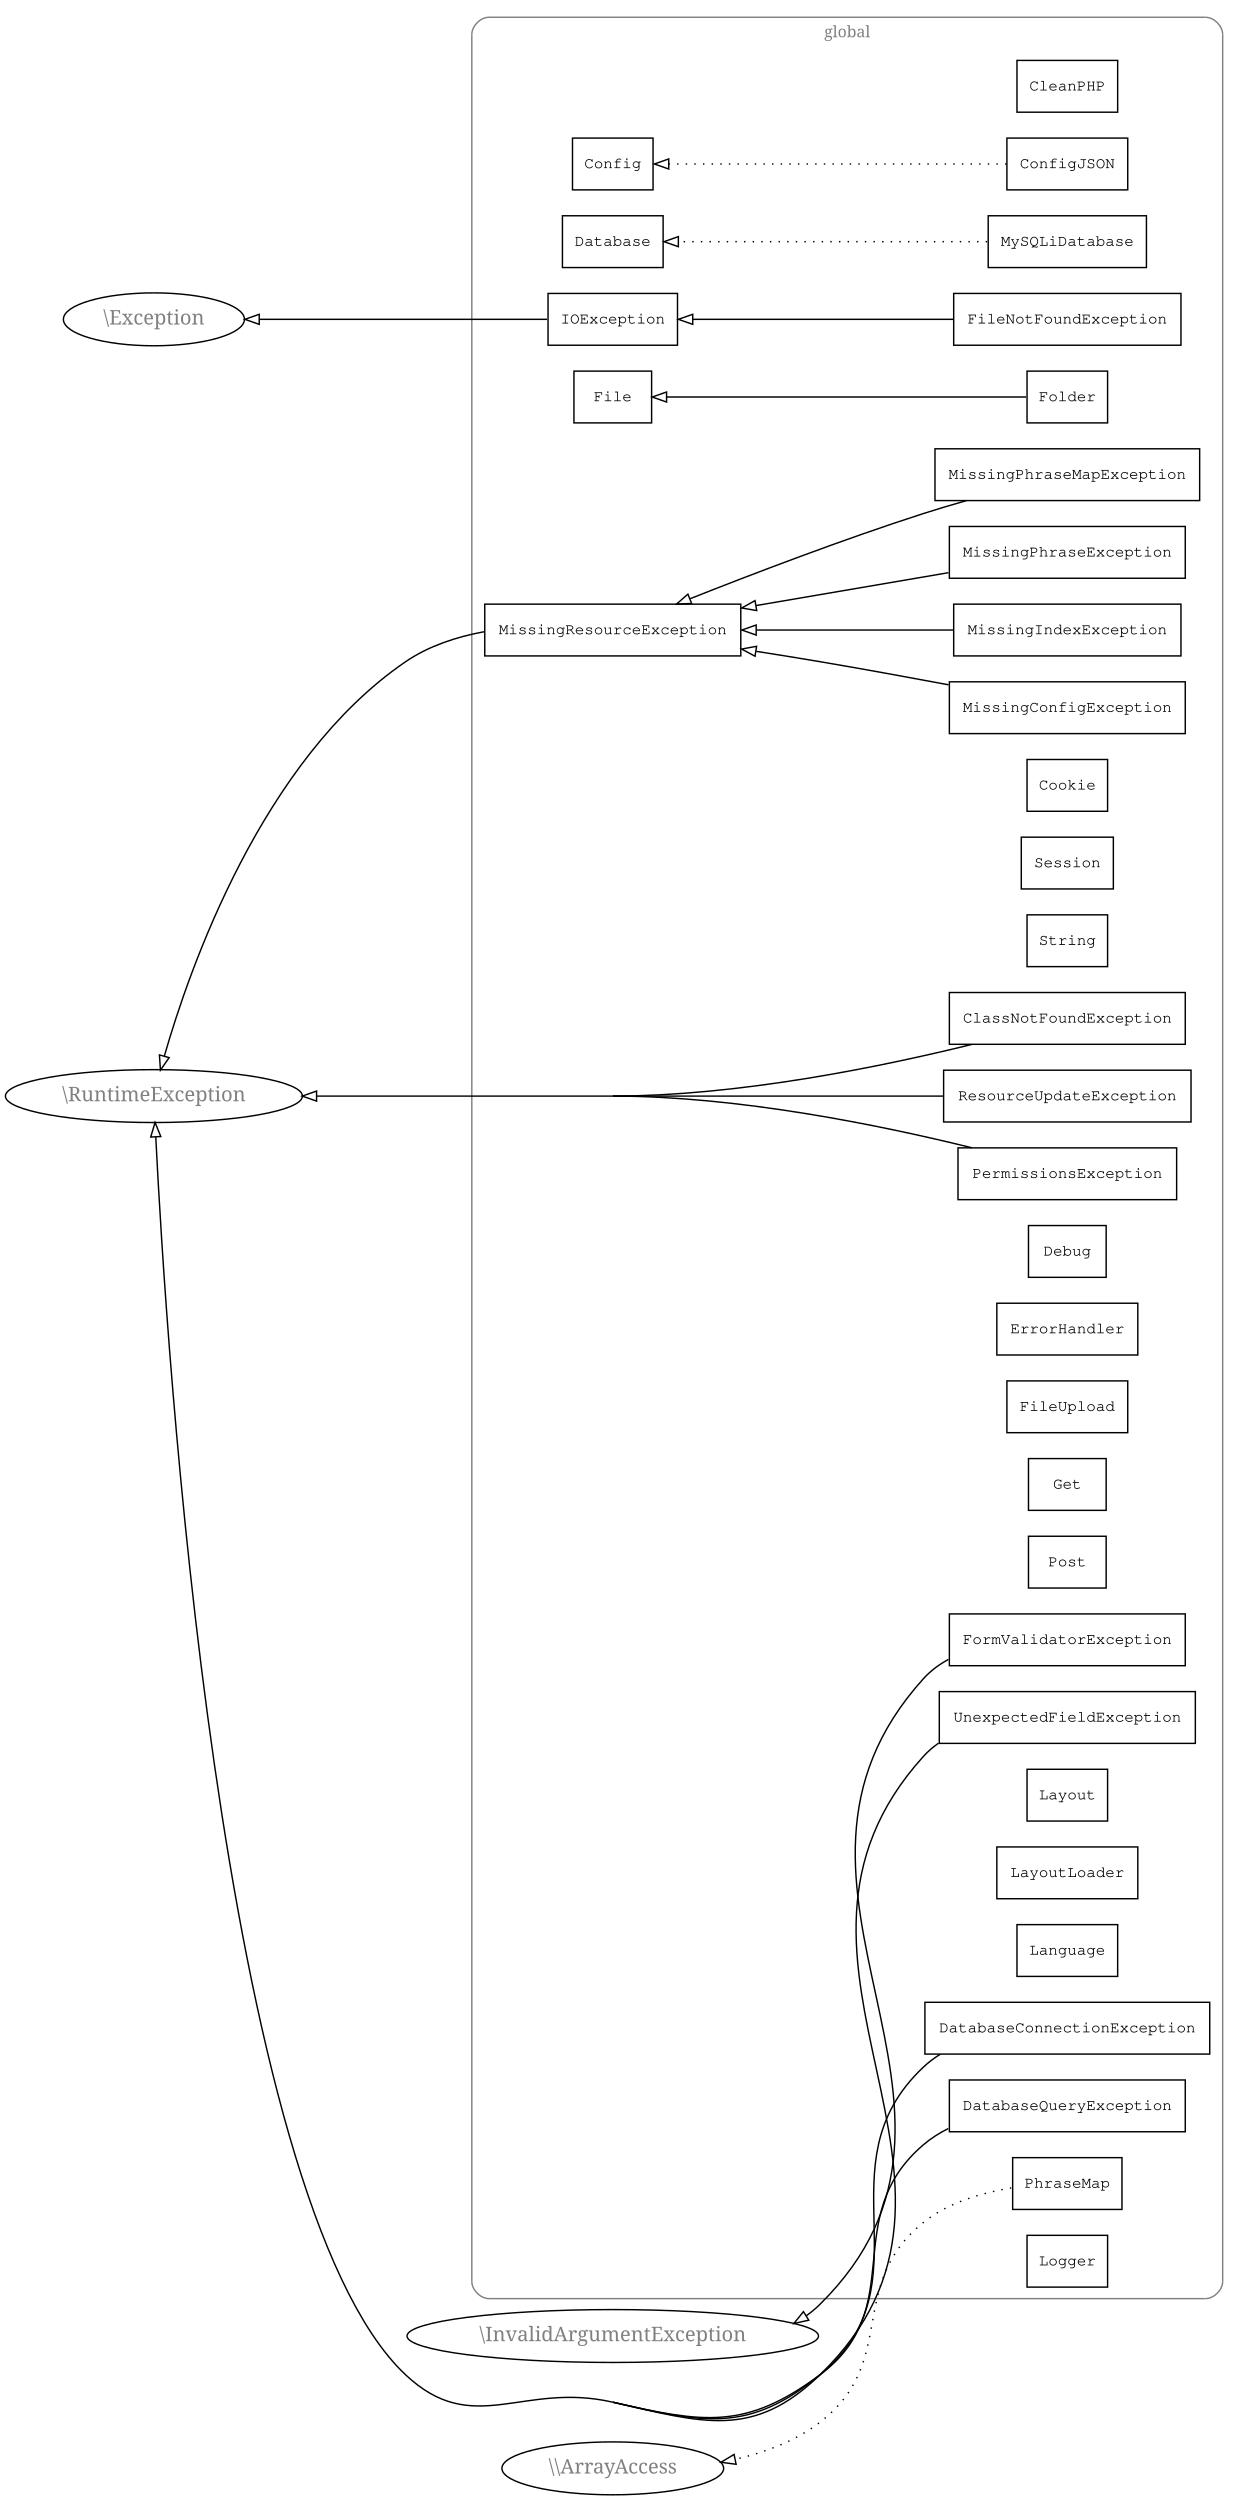
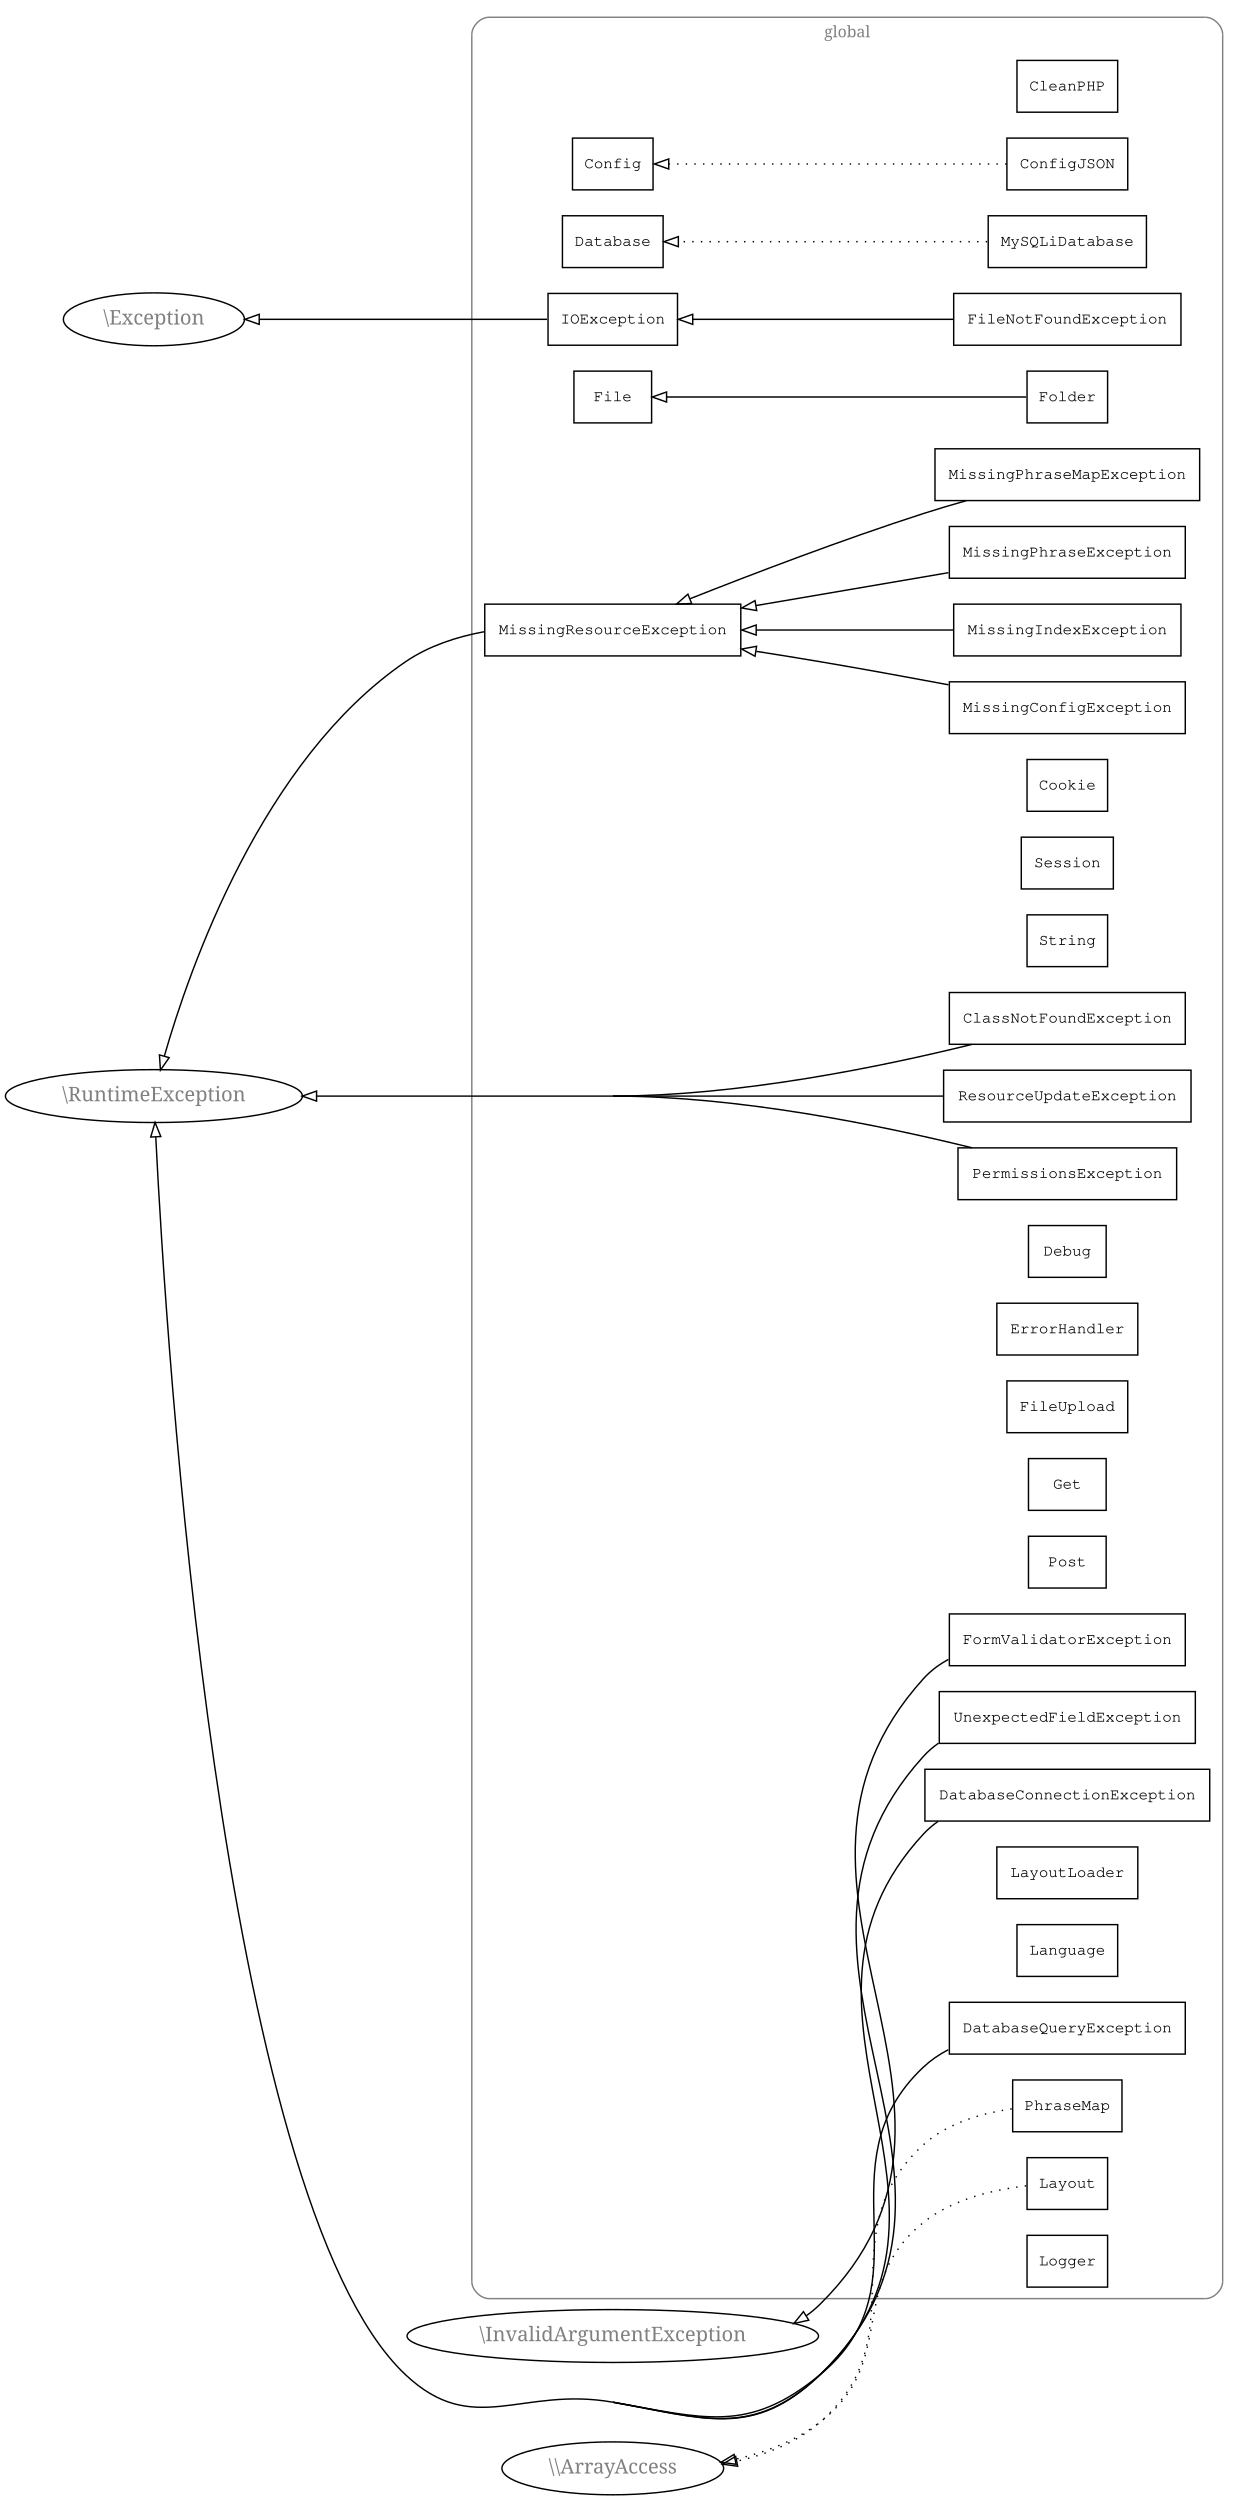
<svg xmlns="http://www.w3.org/2000/svg" xmlns:xlink="http://www.w3.org/1999/xlink" width="862pt" height="1738pt" viewBox="0.00 0.00 862.00 1738.00">
  <g id="graph1" class="graph" transform="scale(1 1) rotate(0) translate(4 1734)">
    <polygon fill="white" stroke="white" points="-4,5 -4,-1734 859,-1734 859,5 -4,5" />
    <g id="graph2" class="cluster">
      <polyline fill="none" stroke="gray" points="336,-136 834,-136 " />
      <path fill="none" stroke="gray" d="M834,-136C840,-136 846,-142 846,-148" />
      <polyline fill="none" stroke="gray" points="846,-148 846,-1710 " />
      <path fill="none" stroke="gray" d="M846,-1710C846,-1716 840,-1722 834,-1722" />
      <polyline fill="none" stroke="gray" points="834,-1722 336,-1722 " />
      <path fill="none" stroke="gray" d="M336,-1722C330,-1722 324,-1716 324,-1710" />
      <polyline fill="none" stroke="gray" points="324,-1710 324,-148 " />
      <path fill="none" stroke="gray" d="M324,-148C324,-142 330,-136 336,-136" />
      <text text-anchor="middle" x="585" y="-1708.1" font-family="Times Roman,serif" font-size="11.00" fill="gray">global</text>
    </g>
    <g id="node2" class="node">
      <a xlink:href="CleanPHP.html" xlink:title="CleanPHP" target="_parent">
        <polygon fill="none" stroke="black" points="773,-1692 703,-1692 703,-1656 773,-1656 773,-1692" />
        <text text-anchor="middle" x="738" y="-1671.1" font-family="Courier,monospace" font-size="11.00">CleanPHP</text>
      </a>
    </g>
    <g id="node3" class="node">
      <a xlink:href="CleanPHP.html" xlink:title="ClassNotFoundException" target="_parent">
        <polygon fill="none" stroke="black" points="820,-1044 656,-1044 656,-1008 820,-1008 820,-1044" />
        <text text-anchor="middle" x="738" y="-1023.1" font-family="Courier,monospace" font-size="11.00">ClassNotFoundException</text>
      </a>
    </g>
    <g id="node37" class="node">
      <ellipse fill="none" stroke="black" cx="103" cy="-972" rx="103.238" ry="18.385" />
      <text text-anchor="middle" x="103" y="-968.4" font-family="Times Roman,serif" font-size="14.00" fill="gray">\RuntimeException</text>
    </g>
    <g id="edge3" class="edge">
      <path fill="none" stroke="black" d="M671.676,-1007.94C608.12,-992.246 509.241,-972 422,-972" />
    </g>
    <g id="node4" class="node">
      <a xlink:href="CleanPHP.html" xlink:title="MissingResourceException" target="_parent">
        <polygon fill="none" stroke="black" points="511,-1314 333,-1314 333,-1278 511,-1278 511,-1314" />
        <text text-anchor="middle" x="422" y="-1293.1" font-family="Courier,monospace" font-size="11.00">MissingResourceException</text>
      </a>
    </g>
    <g id="edge5" class="edge">
      <path fill="none" stroke="black" d="M332.465,-1294.8C313.272,-1291.25 293.983,-1284.9 278,-1274 178.149,-1205.89 127.658,-1060.58 110.226,-999.719" />
      <polygon fill="none" stroke="black" points="113.584,-998.73 107.53,-990.035 106.84,-1000.61 113.584,-998.73" />
    </g>
    <g id="node5" class="node">
      <a xlink:href="CleanPHP.html" xlink:title="MissingIndexException" target="_parent">
        <polygon fill="none" stroke="black" points="817,-1314 659,-1314 659,-1278 817,-1278 817,-1314" />
        <text text-anchor="middle" x="738" y="-1293.1" font-family="Courier,monospace" font-size="11.00">MissingIndexException</text>
      </a>
    </g>
    <g id="edge7" class="edge">
      <path fill="none" stroke="black" d="M658.668,-1296C617.198,-1296 566.021,-1296 521.877,-1296" />
      <polygon fill="none" stroke="black" points="521.697,-1292.5 511.697,-1296 521.697,-1299.5 521.697,-1292.5" />
    </g>
    <g id="node6" class="node">
      <a xlink:href="CleanPHP.html" xlink:title="ResourceUpdateException" target="_parent">
        <polygon fill="none" stroke="black" points="824,-990 652,-990 652,-954 824,-954 824,-990" />
        <text text-anchor="middle" x="738" y="-969.1" font-family="Courier,monospace" font-size="11.00">ResourceUpdateException</text>
      </a>
    </g>
    <g id="edge9" class="edge">
      <path fill="none" stroke="black" d="M651.828,-972C588.296,-972 499.766,-972 422,-972" />
    </g>
    <g id="node7" class="node">
      <a xlink:href="CleanPHP.html" xlink:title="PermissionsException" target="_parent">
        <polygon fill="none" stroke="black" points="814,-936 662,-936 662,-900 814,-900 814,-936" />
        <text text-anchor="middle" x="738" y="-915.1" font-family="Courier,monospace" font-size="11.00">PermissionsException</text>
      </a>
    </g>
    <g id="edge11" class="edge">
      <path fill="none" stroke="black" d="M671.676,-936.056C608.12,-951.754 509.241,-972 422,-972" />
      <path fill="none" stroke="black" d="M422,-972C353.669,-972 277.105,-972 216.116,-972" />
      <polygon fill="none" stroke="black" points="216.079,-968.5 206.079,-972 216.079,-975.5 216.079,-968.5" />
    </g>
    <g id="node8" class="node">
      <a xlink:href="CleanPHP.html" xlink:title="FormValidatorException" target="_parent">
        <polygon fill="none" stroke="black" points="820,-612 656,-612 656,-576 820,-576 820,-612" />
        <text text-anchor="middle" x="738" y="-591.1" font-family="Courier,monospace" font-size="11.00">FormValidatorException</text>
      </a>
    </g>
    <g id="node43" class="node">
      <ellipse fill="none" stroke="black" cx="422" cy="-110" rx="143.043" ry="18.385" />
      <text text-anchor="middle" x="422" y="-106.4" font-family="Times Roman,serif" font-size="14.00" fill="gray">\InvalidArgumentException</text>
    </g>
    <g id="edge13" class="edge">
      <path fill="none" stroke="black" d="M655.342,-580.423C648.875,-576.875 642.947,-572.467 638,-567 506.508,-421.701 705.425,-269.704 566,-132 563.048,-129.084 559.883,-126.452 556.544,-124.079" />
      <polygon fill="none" stroke="black" points="558.248,-121.017 547.91,-118.699 554.546,-126.958 558.248,-121.017" />
    </g>
    <g id="node9" class="node">
      <a xlink:href="CleanPHP.html" xlink:title="UnexpectedFieldException" target="_parent">
        <polygon fill="none" stroke="black" points="827,-558 649,-558 649,-522 827,-522 827,-558" />
        <text text-anchor="middle" x="738" y="-537.1" font-family="Courier,monospace" font-size="11.00">UnexpectedFieldException</text>
      </a>
    </g>
    <g id="edge15" class="edge">
-       <path fill="none" stroke="black" d="M648.49,-522.167C644.675,-519.502 641.141,-516.464 638,-513 507.845,-369.448 705.375,-217.618 566,-83 519.568,-38.152 484.922,-49.575 422,-64" />
+       <path fill="none" stroke="black" d="M648.49,-522.167C644.675,-519.502 641.141,-516.464 638,-513 507.845,-369.448 705.375,-217.618 566,-83 519.568,-38.152 485.579,-52.819 422,-64" />
    </g>
    <g id="node10" class="node">
      <a xlink:href="modules.config.Config.html" xlink:title="Config" target="_parent">
        <polygon fill="none" stroke="black" points="450,-1638 394,-1638 394,-1602 450,-1602 450,-1638" />
        <text text-anchor="middle" x="422" y="-1617.1" font-family="Courier,monospace" font-size="11.00">Config</text>
      </a>
    </g>
    <g id="node11" class="node">
      <a xlink:href="modules.config.ConfigJSON.html" xlink:title="ConfigJSON" target="_parent">
        <polygon fill="none" stroke="black" points="780,-1638 696,-1638 696,-1602 780,-1602 780,-1638" />
        <text text-anchor="middle" x="738" y="-1617.1" font-family="Courier,monospace" font-size="11.00">ConfigJSON</text>
      </a>
    </g>
    <g id="edge33" class="edge">
      <path fill="none" stroke="black" stroke-dasharray="1,5" d="M695.711,-1620C634.154,-1620 520.725,-1620 461.05,-1620" />
      <polygon fill="none" stroke="black" points="460.905,-1616.5 450.905,-1620 460.905,-1623.5 460.905,-1616.5" />
    </g>
    <g id="node12" class="node">
      <a xlink:href="modules.config.MissingConfigException.html" xlink:title="MissingConfigException" target="_parent">
        <polygon fill="none" stroke="black" points="820,-1260 656,-1260 656,-1224 820,-1224 820,-1260" />
        <text text-anchor="middle" x="738" y="-1239.1" font-family="Courier,monospace" font-size="11.00">MissingConfigException</text>
      </a>
    </g>
    <g id="edge17" class="edge">
      <path fill="none" stroke="black" d="M655.422,-1257.92C627.105,-1263.23 595.198,-1269.05 566,-1274 551.717,-1276.42 536.616,-1278.86 521.779,-1281.18" />
      <polygon fill="none" stroke="black" points="520.904,-1277.78 511.562,-1282.78 521.982,-1284.69 520.904,-1277.78" />
    </g>
    <g id="node13" class="node">
      <a xlink:href="modules.core.Cookie.html" xlink:title="Cookie" target="_parent">
        <polygon fill="none" stroke="black" points="766,-1206 710,-1206 710,-1170 766,-1170 766,-1206" />
        <text text-anchor="middle" x="738" y="-1185.1" font-family="Courier,monospace" font-size="11.00">Cookie</text>
      </a>
    </g>
    <g id="node14" class="node">
      <a xlink:href="modules.core.Session.html" xlink:title="Session" target="_parent">
        <polygon fill="none" stroke="black" points="770,-1152 706,-1152 706,-1116 770,-1116 770,-1152" />
        <text text-anchor="middle" x="738" y="-1131.1" font-family="Courier,monospace" font-size="11.00">Session</text>
      </a>
    </g>
    <g id="node15" class="node">
      <a xlink:href="modules.core.String.html" xlink:title="String" target="_parent">
        <polygon fill="none" stroke="black" points="766,-1098 710,-1098 710,-1062 766,-1062 766,-1098" />
        <text text-anchor="middle" x="738" y="-1077.1" font-family="Courier,monospace" font-size="11.00">String</text>
      </a>
    </g>
    <g id="node16" class="node">
      <a xlink:href="modules.database.Database.html" xlink:title="Database" target="_parent">
        <polygon fill="none" stroke="black" points="457,-1584 387,-1584 387,-1548 457,-1548 457,-1584" />
        <text text-anchor="middle" x="422" y="-1563.1" font-family="Courier,monospace" font-size="11.00">Database</text>
      </a>
    </g>
    <g id="node17" class="node">
      <a xlink:href="modules.database.DatabaseConnectionException.html" xlink:title="DatabaseConnectionException" target="_parent">
-         <polygon fill="none" stroke="black" points="837,-342 639,-342 639,-306 837,-306 837,-342" />
-         <text text-anchor="middle" x="738" y="-321.1" font-family="Courier,monospace" font-size="11.00">DatabaseConnectionException</text>
+         <polygon fill="none" stroke="black" points="837,-504 639,-504 639,-468 837,-468 837,-504" />
+         <text text-anchor="middle" x="738" y="-483.1" font-family="Courier,monospace" font-size="11.00">DatabaseConnectionException</text>
      </a>
    </g>
    <g id="edge19" class="edge">
-       <path fill="none" stroke="black" d="M649.591,-305.825C645.439,-303.253 641.536,-300.327 638,-297 564.916,-228.233 643.477,-146.777 566,-83 516.16,-41.972 484.922,-49.575 422,-64" />
+       <path fill="none" stroke="black" d="M648.145,-467.771C644.473,-465.204 641.058,-462.295 638,-459 522.253,-334.29 689.751,-199.772 566,-83 519.048,-38.696 485.579,-52.819 422,-64" />
    </g>
    <g id="node18" class="node">
      <a xlink:href="modules.database.DatabaseQueryException.html" xlink:title="DatabaseQueryException" target="_parent">
-         <polygon fill="none" stroke="black" points="820,-288 656,-288 656,-252 820,-252 820,-288" />
-         <text text-anchor="middle" x="738" y="-267.1" font-family="Courier,monospace" font-size="11.00">DatabaseQueryException</text>
+         <polygon fill="none" stroke="black" points="820,-342 656,-342 656,-306 820,-306 820,-342" />
+         <text text-anchor="middle" x="738" y="-321.1" font-family="Courier,monospace" font-size="11.00">DatabaseQueryException</text>
      </a>
    </g>
    <g id="edge21" class="edge">
-       <path fill="none" stroke="black" d="M655.27,-254.251C649.061,-251.144 643.201,-247.433 638,-243 578.652,-192.418 628.567,-129.542 566,-83 514.204,-44.471 484.922,-49.575 422,-64" />
-       <path fill="none" stroke="black" d="M422,-64C359.078,-78.425 325.066,-38.817 278,-83 148.331,-204.725 111.197,-805.033 104.296,-943.48" />
+       <path fill="none" stroke="black" d="M655.265,-309.049C648.98,-305.774 643.108,-301.806 638,-297 564.916,-228.233 643.477,-146.777 566,-83 516.16,-41.972 485.579,-52.819 422,-64" />
+       <path fill="none" stroke="black" d="M422,-64C358.421,-75.181 325.066,-38.817 278,-83 148.331,-204.725 111.197,-805.033 104.296,-943.48" />
      <polygon fill="none" stroke="black" points="100.789,-943.535 103.8,-953.693 107.781,-943.875 100.789,-943.535" />
    </g>
    <g id="node19" class="node">
      <a xlink:href="modules.database.mysqli.MySQLiDatabase.html" xlink:title="MySQLiDatabase" target="_parent">
        <polygon fill="none" stroke="black" points="793,-1584 683,-1584 683,-1548 793,-1548 793,-1584" />
        <text text-anchor="middle" x="738" y="-1563.1" font-family="Courier,monospace" font-size="11.00">MySQLiDatabase</text>
      </a>
    </g>
    <g id="edge35" class="edge">
      <path fill="none" stroke="black" stroke-dasharray="1,5" d="M682.233,-1566C621.184,-1566 524.449,-1566 467.706,-1566" />
      <polygon fill="none" stroke="black" points="467.594,-1562.5 457.594,-1566 467.594,-1569.5 467.594,-1562.5" />
    </g>
    <g id="node20" class="node">
      <a xlink:href="modules.debug.Debug.html" xlink:title="Debug" target="_parent">
        <polygon fill="none" stroke="black" points="765,-882 711,-882 711,-846 765,-846 765,-882" />
        <text text-anchor="middle" x="738" y="-861.1" font-family="Courier,monospace" font-size="11.00">Debug</text>
      </a>
    </g>
    <g id="node21" class="node">
      <a xlink:href="modules.error.ErrorHandler.html" xlink:title="ErrorHandler" target="_parent">
        <polygon fill="none" stroke="black" points="787,-828 689,-828 689,-792 787,-792 787,-828" />
        <text text-anchor="middle" x="738" y="-807.1" font-family="Courier,monospace" font-size="11.00">ErrorHandler</text>
      </a>
    </g>
    <g id="node22" class="node">
      <a xlink:href="modules.input.FileUpload.html" xlink:title="FileUpload" target="_parent">
        <polygon fill="none" stroke="black" points="780,-774 696,-774 696,-738 780,-738 780,-774" />
        <text text-anchor="middle" x="738" y="-753.1" font-family="Courier,monospace" font-size="11.00">FileUpload</text>
      </a>
    </g>
    <g id="node23" class="node">
      <a xlink:href="modules.input.Get.html" xlink:title="Get" target="_parent">
        <polygon fill="none" stroke="black" points="765,-720 711,-720 711,-684 765,-684 765,-720" />
        <text text-anchor="middle" x="738" y="-699.1" font-family="Courier,monospace" font-size="11.00">Get</text>
      </a>
    </g>
    <g id="node24" class="node">
      <a xlink:href="modules.input.Post.html" xlink:title="Post" target="_parent">
        <polygon fill="none" stroke="black" points="765,-666 711,-666 711,-630 765,-630 765,-666" />
        <text text-anchor="middle" x="738" y="-645.1" font-family="Courier,monospace" font-size="11.00">Post</text>
      </a>
    </g>
    <g id="node25" class="node">
      <a xlink:href="modules.io.File.html" xlink:title="File" target="_parent">
        <polygon fill="none" stroke="black" points="449,-1476 395,-1476 395,-1440 449,-1440 449,-1476" />
        <text text-anchor="middle" x="422" y="-1455.1" font-family="Courier,monospace" font-size="11.00">File</text>
      </a>
    </g>
    <g id="node26" class="node">
      <a xlink:href="modules.io.FileNotFoundException.html" xlink:title="FileNotFoundException" target="_parent">
        <polygon fill="none" stroke="black" points="817,-1530 659,-1530 659,-1494 817,-1494 817,-1530" />
        <text text-anchor="middle" x="738" y="-1509.1" font-family="Courier,monospace" font-size="11.00">FileNotFoundException</text>
      </a>
    </g>
    <g id="node28" class="node">
      <a xlink:href="modules.io.IOException.html" xlink:title="IOException" target="_parent">
        <polygon fill="none" stroke="black" points="467,-1530 377,-1530 377,-1494 467,-1494 467,-1530" />
        <text text-anchor="middle" x="422" y="-1509.1" font-family="Courier,monospace" font-size="11.00">IOException</text>
      </a>
    </g>
    <g id="edge23" class="edge">
      <path fill="none" stroke="black" d="M658.668,-1512C602.225,-1512 527.799,-1512 477.6,-1512" />
      <polygon fill="none" stroke="black" points="477.584,-1508.5 467.584,-1512 477.584,-1515.5 477.584,-1508.5" />
    </g>
    <g id="node27" class="node">
      <a xlink:href="modules.io.Folder.html" xlink:title="Folder" target="_parent">
        <polygon fill="none" stroke="black" points="766,-1476 710,-1476 710,-1440 766,-1440 766,-1476" />
        <text text-anchor="middle" x="738" y="-1455.1" font-family="Courier,monospace" font-size="11.00">Folder</text>
      </a>
    </g>
    <g id="edge25" class="edge">
      <path fill="none" stroke="black" d="M709.4,-1458C652.122,-1458 523.365,-1458 459.454,-1458" />
      <polygon fill="none" stroke="black" points="459.406,-1454.5 449.406,-1458 459.406,-1461.5 459.406,-1454.5" />
    </g>
    <g id="node51" class="node">
      <ellipse fill="none" stroke="black" cx="103" cy="-1512" rx="62.932" ry="18.385" />
      <text text-anchor="middle" x="103" y="-1508.4" font-family="Times Roman,serif" font-size="14.00" fill="gray">\Exception</text>
    </g>
    <g id="edge27" class="edge">
      <path fill="none" stroke="black" d="M376.295,-1512C324.073,-1512 237.893,-1512 176.268,-1512" />
      <polygon fill="none" stroke="black" points="176.215,-1508.5 166.215,-1512 176.215,-1515.5 176.215,-1508.5" />
    </g>
    <g id="node29" class="node">
      <a xlink:href="modules.layout.Layout.html" xlink:title="Layout" target="_parent">
-         <polygon fill="none" stroke="black" points="766,-504 710,-504 710,-468 766,-468 766,-504" />
-         <text text-anchor="middle" x="738" y="-483.1" font-family="Courier,monospace" font-size="11.00">Layout</text>
-       </a>
+         <polygon fill="none" stroke="black" points="766,-234 710,-234 710,-198 766,-198 766,-234" />
+         <text text-anchor="middle" x="738" y="-213.1" font-family="Courier,monospace" font-size="11.00">Layout</text>
+       </a>
+     </g>
+     <g id="node57" class="node">
+       <ellipse fill="none" stroke="black" cx="422" cy="-18" rx="77.075" ry="18.385" />
+       <text text-anchor="middle" x="422" y="-14.4" font-family="Times Roman,serif" font-size="14.00" fill="gray">\\ArrayAccess</text>
+     </g>
+     <g id="edge37" class="edge">
+       <path fill="none" stroke="black" stroke-dasharray="1,5" d="M709.354,-214.401C687.688,-211.85 658.303,-205.361 638,-189 583.827,-145.345 621.143,-92.424 566,-50 549.091,-36.991 527.937,-29.06 507.093,-24.279" />
+       <polygon fill="none" stroke="black" points="507.733,-20.838 497.231,-22.238 506.314,-27.692 507.733,-20.838" />
    </g>
    <g id="node30" class="node">
      <a xlink:href="modules.layout.LayoutLoader.html" xlink:title="LayoutLoader" target="_parent">
        <polygon fill="none" stroke="black" points="787,-450 689,-450 689,-414 787,-414 787,-450" />
        <text text-anchor="middle" x="738" y="-429.1" font-family="Courier,monospace" font-size="11.00">LayoutLoader</text>
      </a>
    </g>
    <g id="node31" class="node">
      <a xlink:href="modules.locale.Language.html" xlink:title="Language" target="_parent">
        <polygon fill="none" stroke="black" points="773,-396 703,-396 703,-360 773,-360 773,-396" />
        <text text-anchor="middle" x="738" y="-375.1" font-family="Courier,monospace" font-size="11.00">Language</text>
      </a>
    </g>
    <g id="node32" class="node">
      <a xlink:href="modules.locale.MissingPhraseException.html" xlink:title="MissingPhraseException" target="_parent">
        <polygon fill="none" stroke="black" points="820,-1368 656,-1368 656,-1332 820,-1332 820,-1368" />
        <text text-anchor="middle" x="738" y="-1347.1" font-family="Courier,monospace" font-size="11.00">MissingPhraseException</text>
      </a>
    </g>
    <g id="edge29" class="edge">
      <path fill="none" stroke="black" d="M655.387,-1335.88C614.416,-1328.88 564.612,-1320.37 521.55,-1313.01" />
      <polygon fill="none" stroke="black" points="522.064,-1309.55 511.617,-1311.31 520.885,-1316.45 522.064,-1309.55" />
    </g>
    <g id="node33" class="node">
      <a xlink:href="modules.locale.MissingPhraseMapException.html" xlink:title="MissingPhraseMapException" target="_parent">
        <polygon fill="none" stroke="black" points="830,-1422 646,-1422 646,-1386 830,-1386 830,-1422" />
        <text text-anchor="middle" x="738" y="-1401.1" font-family="Courier,monospace" font-size="11.00">MissingPhraseMapException</text>
      </a>
    </g>
    <g id="edge31" class="edge">
      <path fill="none" stroke="black" d="M667.815,-1385.96C657.764,-1383.11 647.587,-1380.08 638,-1377 581.997,-1358.98 519.147,-1334.97 475.746,-1317.78" />
      <polygon fill="none" stroke="black" points="476.829,-1314.45 466.243,-1314 474.242,-1320.95 476.829,-1314.45" />
    </g>
    <g id="node34" class="node">
      <a xlink:href="modules.locale.PhraseMap.html" xlink:title="PhraseMap" target="_parent">
-         <polygon fill="none" stroke="black" points="776,-234 700,-234 700,-198 776,-198 776,-234" />
-         <text text-anchor="middle" x="738" y="-213.1" font-family="Courier,monospace" font-size="11.00">PhraseMap</text>
-       </a>
-     </g>
-     <g id="node57" class="node">
-       <ellipse fill="none" stroke="black" cx="422" cy="-18" rx="77.075" ry="18.385" />
-       <text text-anchor="middle" x="422" y="-14.4" font-family="Times Roman,serif" font-size="14.00" fill="gray">\\ArrayAccess</text>
-     </g>
-     <g id="edge37" class="edge">
-       <path fill="none" stroke="black" stroke-dasharray="1,5" d="M699.018,-212.948C678.981,-209.654 655.223,-202.879 638,-189 583.827,-145.345 621.143,-92.424 566,-50 549.091,-36.991 527.937,-29.06 507.093,-24.279" />
-       <polygon fill="none" stroke="black" points="507.733,-20.838 497.231,-22.238 506.314,-27.692 507.733,-20.838" />
+         <polygon fill="none" stroke="black" points="776,-288 700,-288 700,-252 776,-252 776,-288" />
+         <text text-anchor="middle" x="738" y="-267.1" font-family="Courier,monospace" font-size="11.00">PhraseMap</text>
+       </a>
+     </g>
+     <g id="edge39" class="edge">
+       <path fill="none" stroke="black" stroke-dasharray="1,5" d="M699.298,-267.916C678.85,-264.928 654.619,-258.136 638,-243 570.313,-181.354 635.058,-110.106 566,-50 549.907,-35.993 529.039,-27.714 508.208,-22.918" />
+       <polygon fill="none" stroke="black" points="508.832,-19.473 498.332,-20.892 507.425,-26.33 508.832,-19.473" />
    </g>
    <g id="node35" class="node">
      <a xlink:href="modules.logging.Logger.html" xlink:title="Logger" target="_parent">
        <polygon fill="none" stroke="black" points="766,-180 710,-180 710,-144 766,-144 766,-180" />
        <text text-anchor="middle" x="738" y="-159.1" font-family="Courier,monospace" font-size="11.00">Logger</text>
      </a>
    </g>
  </g>
</svg>
